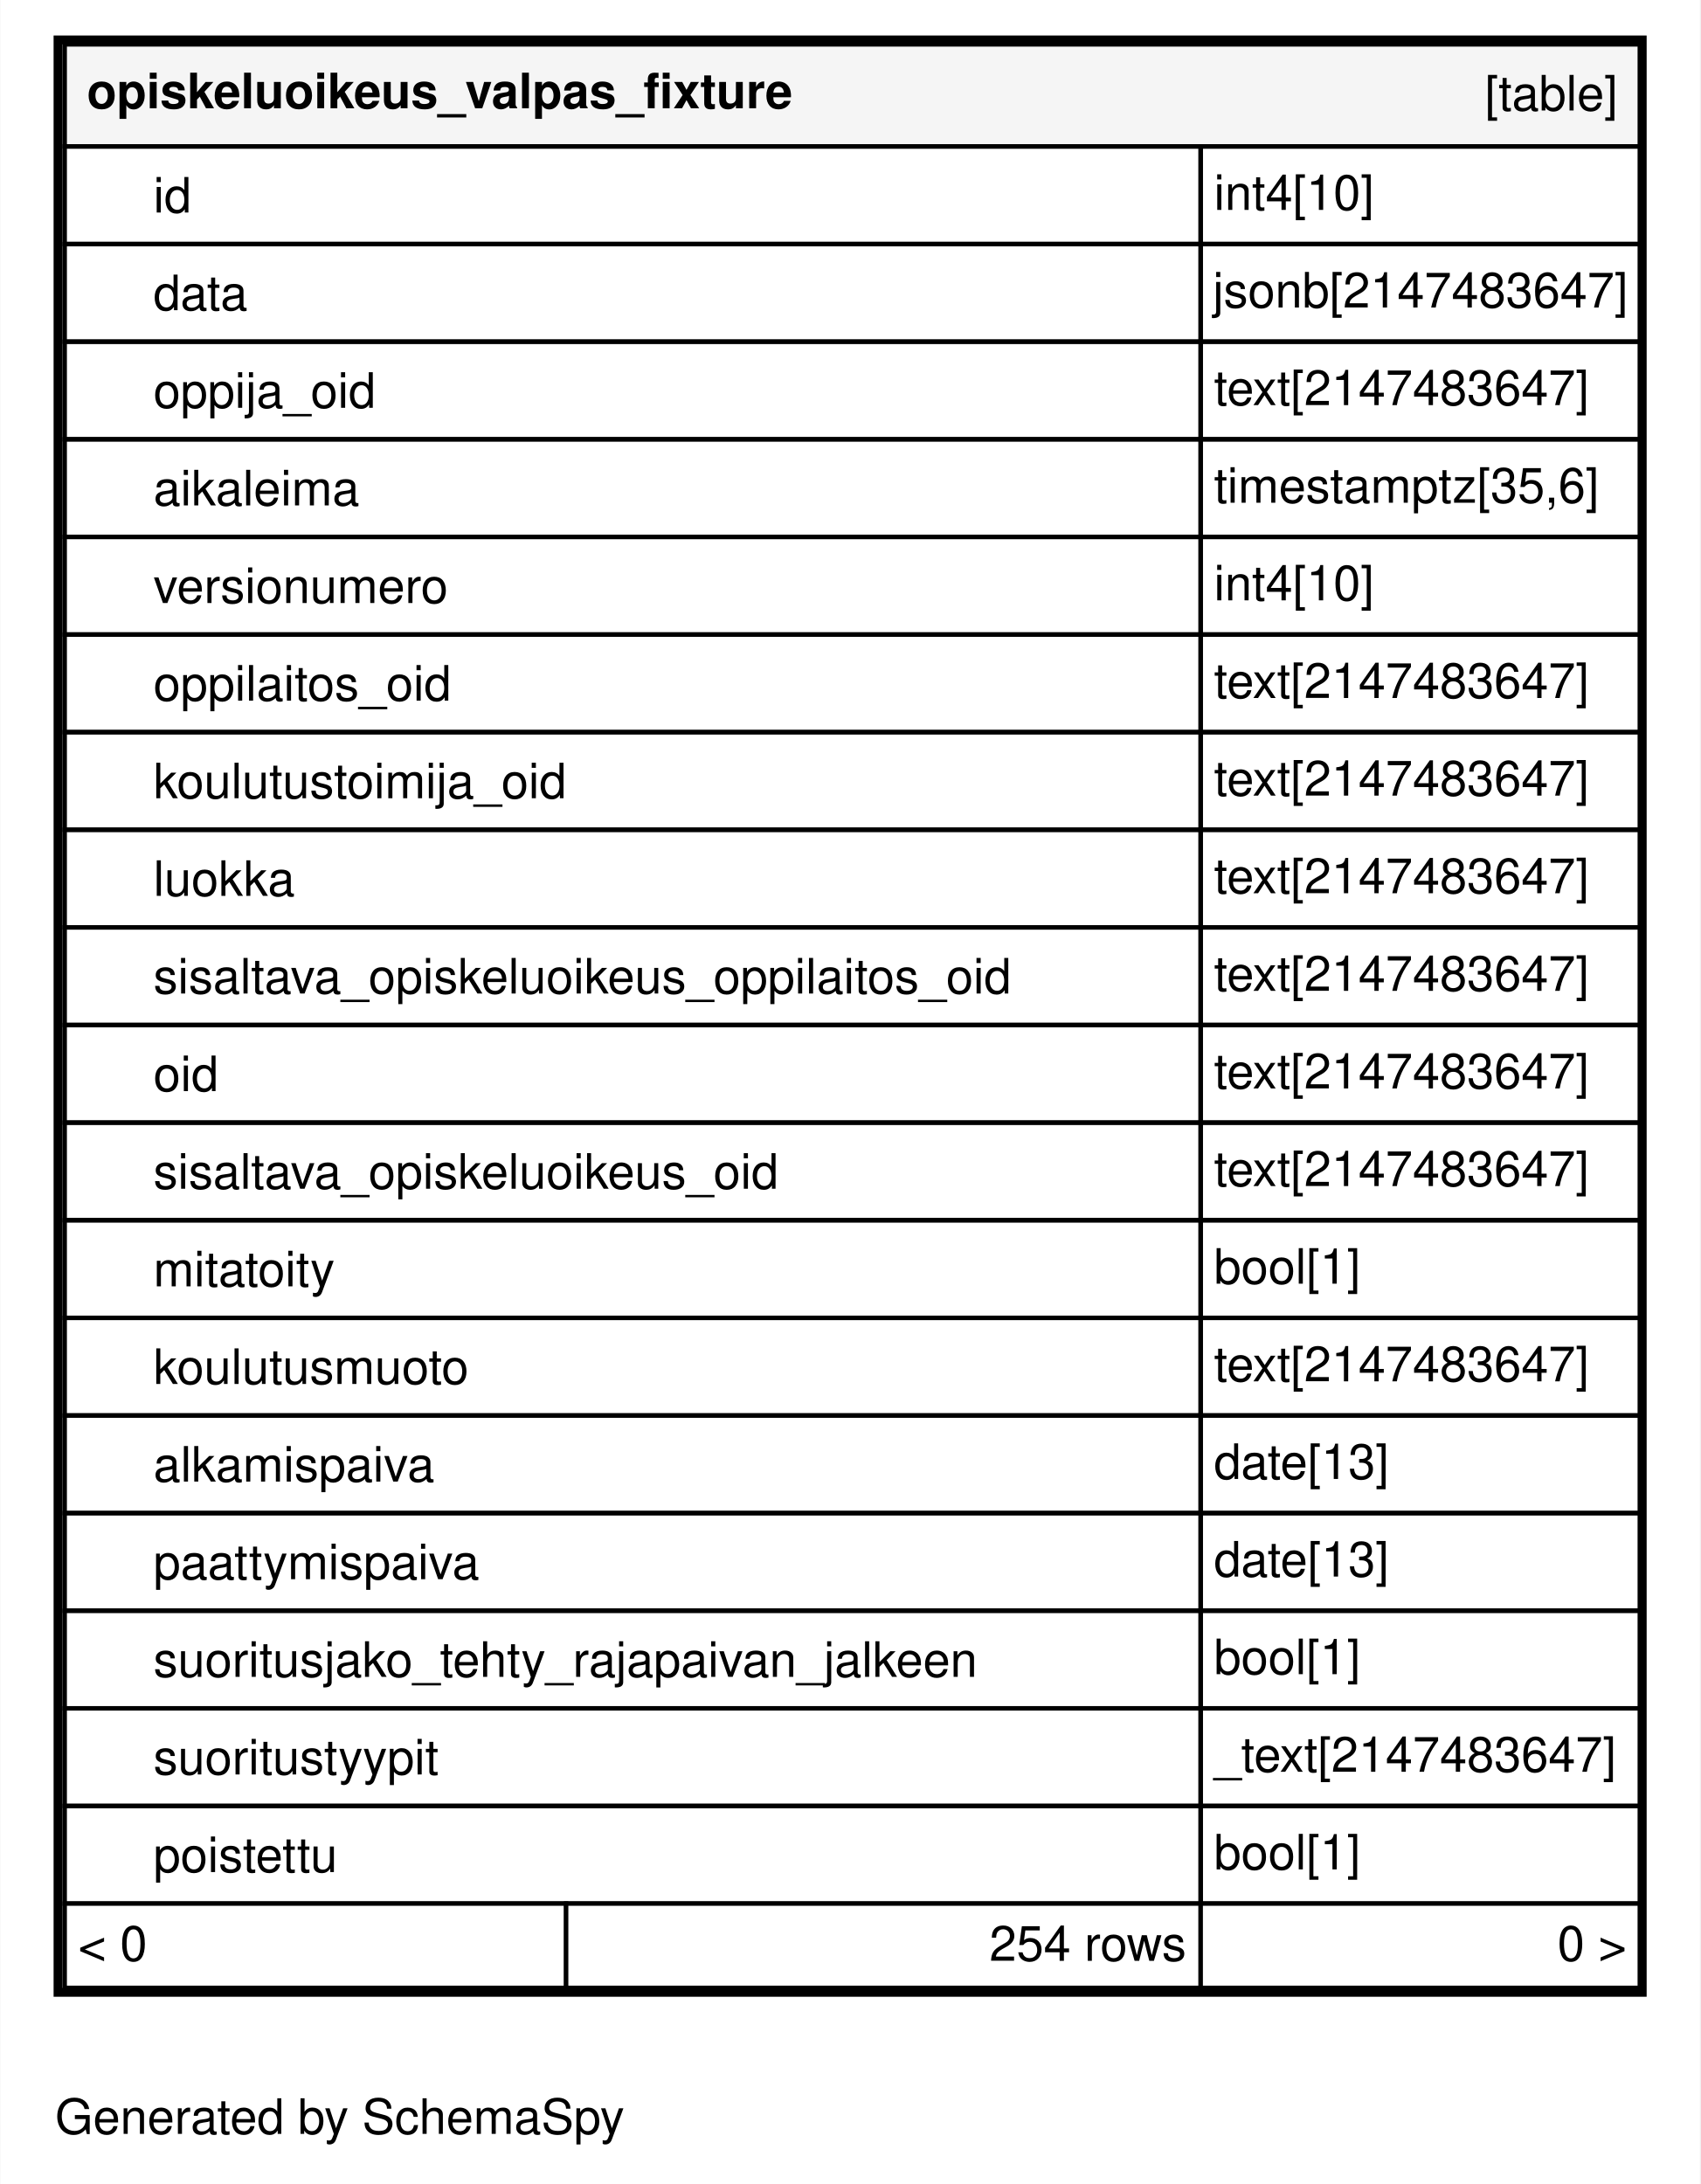
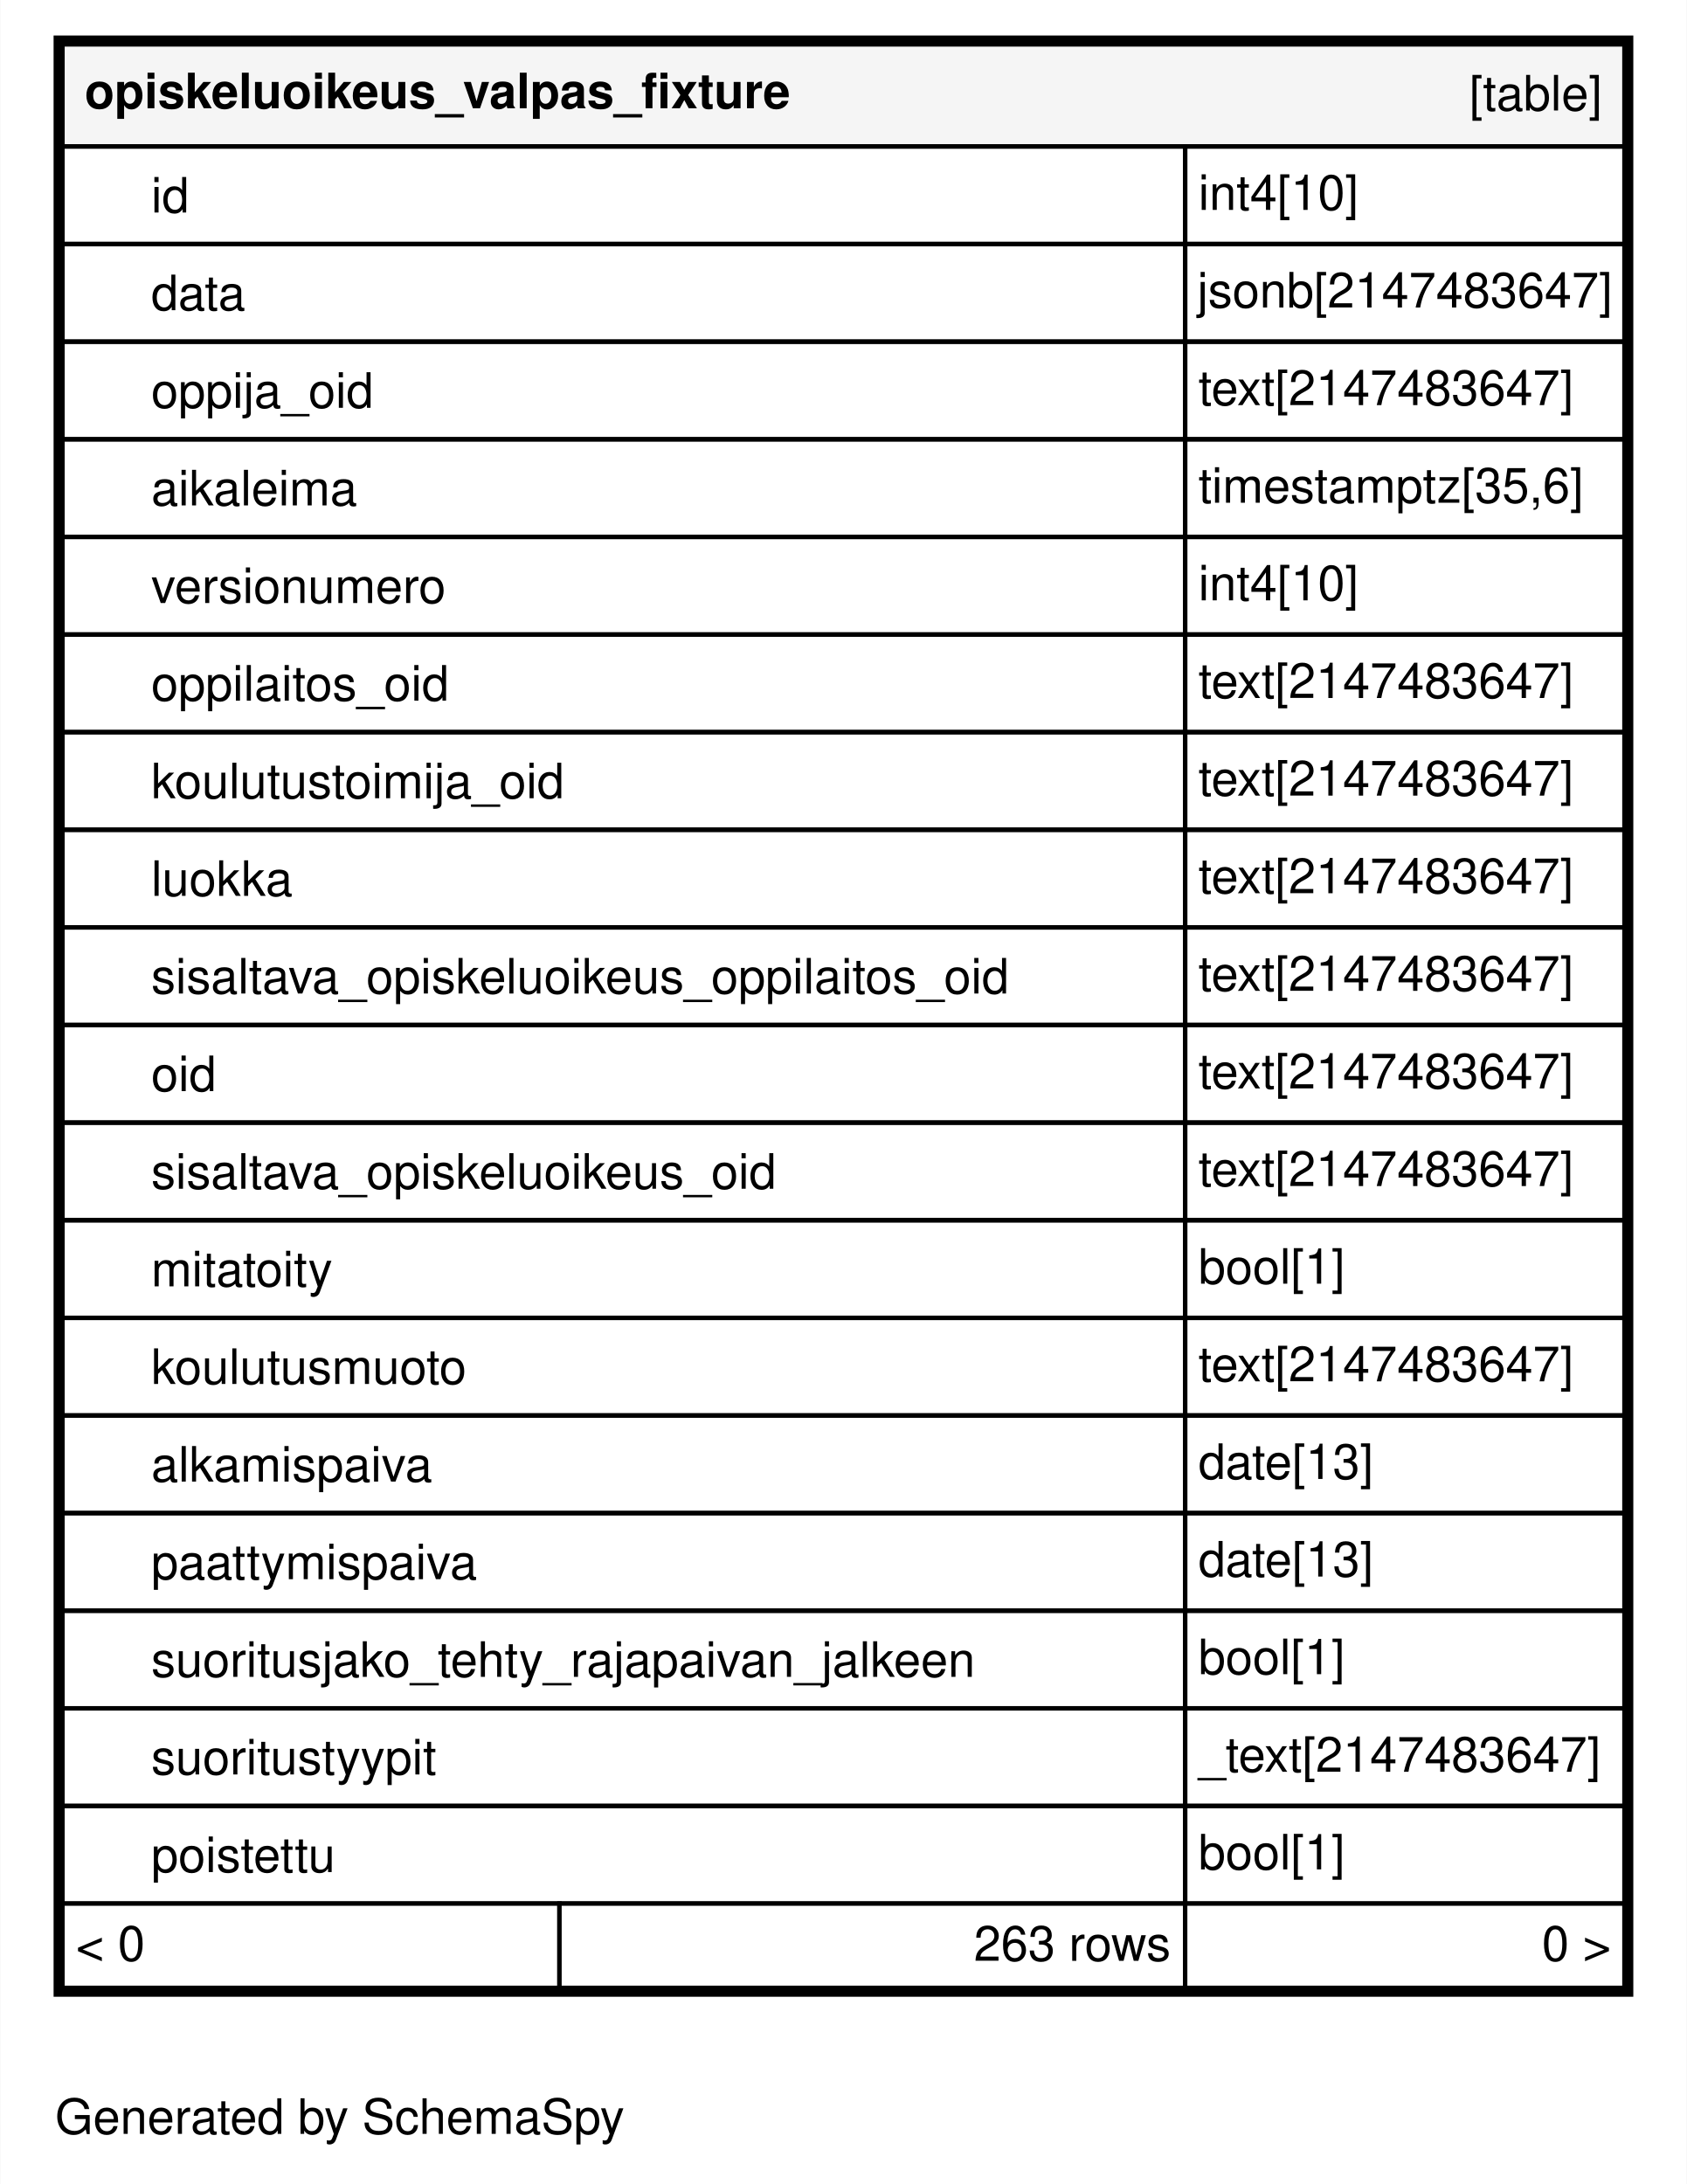
- <svg xmlns="http://www.w3.org/2000/svg" xmlns:xlink="http://www.w3.org/1999/xlink" width="383pt" height="492pt" viewBox="0.00 0.00 383.00 492.20">
+ <svg xmlns="http://www.w3.org/2000/svg" xmlns:xlink="http://www.w3.org/1999/xlink" width="380pt" height="492pt" viewBox="0.00 0.00 380.00 492.20">
  <g id="graph0" class="graph" transform="scale(1 1) rotate(0) translate(4 488.2)">
-     <polygon fill="#ffffff" stroke="transparent" points="-4,4 -4,-488.2 379,-488.2 379,4 -4,4" />
+     <polygon fill="#ffffff" stroke="transparent" points="-4,4 -4,-488.2 376,-488.2 376,4 -4,4" />
    <text text-anchor="middle" x="72.494" y="-7.3" font-family="Helvetica,sans-Serif" font-size="11.00" fill="#000000">Generated by SchemaSpy</text>
    <g id="node1" class="node">
      <g id="a_node1">
        <a xlink:href="../../tables/opiskeluoikeus_valpas_fixture.html" xlink:title="opiskeluoikeus_valpas_fixture" target="_top">
-           <polygon fill="#ffffff" stroke="transparent" points="8,-38.2 8,-480.2 367,-480.2 367,-38.2 8,-38.2" />
-           <polygon fill="#f5f5f5" stroke="transparent" points="10.5,-455.2 10.5,-478.2 365.5,-478.2 365.5,-455.2 10.5,-455.2" />
-           <polygon fill="none" stroke="#000000" points="10.5,-455.2 10.5,-478.2 365.5,-478.2 365.5,-455.2 10.5,-455.2" />
-           <text text-anchor="start" x="15.5" y="-463.8" font-family="Helvetica,sans-Serif" font-weight="bold" font-size="11.00" fill="#000000">opiskeluoikeus_valpas_fixture</text>
-           <text text-anchor="start" x="330.544" y="-463.3" font-family="Helvetica,sans-Serif" font-size="11.00" fill="#000000">[table]</text>
-           <polygon fill="none" stroke="#000000" points="10.5,-433.2 10.5,-455.2 266.5,-455.2 266.5,-433.2 10.5,-433.2" />
-           <text text-anchor="start" x="30.5" y="-440.3" font-family="Helvetica,sans-Serif" font-size="11.00" fill="#000000">id</text>
-           <polygon fill="none" stroke="#000000" points="266.5,-433.2 266.5,-455.2 365.5,-455.2 365.5,-433.2 266.5,-433.2" />
-           <text text-anchor="start" x="269.5" y="-440.9" font-family="Helvetica,sans-Serif" font-size="11.00" fill="#000000">int4[10]</text>
-           <polygon fill="none" stroke="#000000" points="10.5,-411.2 10.5,-433.2 266.5,-433.2 266.5,-411.2 10.5,-411.2" />
-           <text text-anchor="start" x="30.5" y="-418.3" font-family="Helvetica,sans-Serif" font-size="11.00" fill="#000000">data</text>
-           <polygon fill="none" stroke="#000000" points="266.5,-411.2 266.5,-433.2 365.5,-433.2 365.5,-411.2 266.5,-411.2" />
-           <text text-anchor="start" x="269.226" y="-418.9" font-family="Helvetica,sans-Serif" font-size="11.00" fill="#000000">jsonb[2147483647]</text>
-           <polygon fill="none" stroke="#000000" points="10.5,-389.2 10.5,-411.2 266.5,-411.2 266.5,-389.2 10.5,-389.2" />
-           <text text-anchor="start" x="30.5" y="-396.3" font-family="Helvetica,sans-Serif" font-size="11.00" fill="#000000">oppija_oid</text>
-           <polygon fill="none" stroke="#000000" points="266.5,-389.2 266.5,-411.2 365.5,-411.2 365.5,-389.2 266.5,-389.2" />
-           <text text-anchor="start" x="269.5" y="-396.9" font-family="Helvetica,sans-Serif" font-size="11.00" fill="#000000">text[2147483647]</text>
-           <polygon fill="none" stroke="#000000" points="10.5,-367.2 10.5,-389.2 266.5,-389.2 266.5,-367.2 10.5,-367.2" />
-           <text text-anchor="start" x="30.5" y="-374.3" font-family="Helvetica,sans-Serif" font-size="11.00" fill="#000000">aikaleima</text>
-           <polygon fill="none" stroke="#000000" points="266.5,-367.2 266.5,-389.2 365.5,-389.2 365.5,-367.2 266.5,-367.2" />
-           <text text-anchor="start" x="269.5" y="-374.9" font-family="Helvetica,sans-Serif" font-size="11.00" fill="#000000">timestamptz[35,6]</text>
-           <polygon fill="none" stroke="#000000" points="10.5,-345.2 10.5,-367.2 266.5,-367.2 266.5,-345.2 10.5,-345.2" />
-           <text text-anchor="start" x="30.5" y="-352.3" font-family="Helvetica,sans-Serif" font-size="11.00" fill="#000000">versionumero</text>
-           <polygon fill="none" stroke="#000000" points="266.5,-345.2 266.5,-367.2 365.5,-367.2 365.5,-345.2 266.5,-345.2" />
-           <text text-anchor="start" x="269.5" y="-352.9" font-family="Helvetica,sans-Serif" font-size="11.00" fill="#000000">int4[10]</text>
-           <polygon fill="none" stroke="#000000" points="10.5,-323.2 10.5,-345.2 266.5,-345.2 266.5,-323.2 10.5,-323.2" />
-           <text text-anchor="start" x="30.5" y="-330.3" font-family="Helvetica,sans-Serif" font-size="11.00" fill="#000000">oppilaitos_oid</text>
-           <polygon fill="none" stroke="#000000" points="266.5,-323.2 266.5,-345.2 365.5,-345.2 365.5,-323.2 266.5,-323.2" />
-           <text text-anchor="start" x="269.5" y="-330.9" font-family="Helvetica,sans-Serif" font-size="11.00" fill="#000000">text[2147483647]</text>
-           <polygon fill="none" stroke="#000000" points="10.5,-301.2 10.5,-323.2 266.5,-323.2 266.5,-301.2 10.5,-301.2" />
-           <text text-anchor="start" x="30.5" y="-308.3" font-family="Helvetica,sans-Serif" font-size="11.00" fill="#000000">koulutustoimija_oid</text>
-           <polygon fill="none" stroke="#000000" points="266.5,-301.2 266.5,-323.2 365.5,-323.2 365.5,-301.2 266.5,-301.2" />
-           <text text-anchor="start" x="269.5" y="-308.9" font-family="Helvetica,sans-Serif" font-size="11.00" fill="#000000">text[2147483647]</text>
-           <polygon fill="none" stroke="#000000" points="10.5,-279.2 10.5,-301.2 266.5,-301.2 266.5,-279.2 10.5,-279.2" />
-           <text text-anchor="start" x="30.5" y="-286.3" font-family="Helvetica,sans-Serif" font-size="11.00" fill="#000000">luokka</text>
-           <polygon fill="none" stroke="#000000" points="266.5,-279.2 266.5,-301.2 365.5,-301.2 365.5,-279.2 266.5,-279.2" />
-           <text text-anchor="start" x="269.5" y="-286.9" font-family="Helvetica,sans-Serif" font-size="11.00" fill="#000000">text[2147483647]</text>
-           <polygon fill="none" stroke="#000000" points="10.5,-257.2 10.5,-279.2 266.5,-279.2 266.5,-257.2 10.5,-257.2" />
-           <text text-anchor="start" x="30.5" y="-264.3" font-family="Helvetica,sans-Serif" font-size="11.00" fill="#000000">sisaltava_opiskeluoikeus_oppilaitos_oid</text>
-           <polygon fill="none" stroke="#000000" points="266.5,-257.2 266.5,-279.2 365.5,-279.2 365.5,-257.2 266.5,-257.2" />
-           <text text-anchor="start" x="269.5" y="-264.9" font-family="Helvetica,sans-Serif" font-size="11.00" fill="#000000">text[2147483647]</text>
-           <polygon fill="none" stroke="#000000" points="10.5,-235.2 10.5,-257.2 266.5,-257.2 266.5,-235.2 10.5,-235.2" />
-           <text text-anchor="start" x="30.5" y="-242.3" font-family="Helvetica,sans-Serif" font-size="11.00" fill="#000000">oid</text>
-           <polygon fill="none" stroke="#000000" points="266.5,-235.2 266.5,-257.2 365.5,-257.2 365.5,-235.2 266.5,-235.2" />
-           <text text-anchor="start" x="269.5" y="-242.9" font-family="Helvetica,sans-Serif" font-size="11.00" fill="#000000">text[2147483647]</text>
-           <polygon fill="none" stroke="#000000" points="10.5,-213.2 10.5,-235.2 266.5,-235.2 266.5,-213.2 10.5,-213.2" />
-           <text text-anchor="start" x="30.5" y="-220.3" font-family="Helvetica,sans-Serif" font-size="11.00" fill="#000000">sisaltava_opiskeluoikeus_oid</text>
-           <polygon fill="none" stroke="#000000" points="266.5,-213.2 266.5,-235.2 365.5,-235.2 365.5,-213.2 266.5,-213.2" />
-           <text text-anchor="start" x="269.5" y="-220.9" font-family="Helvetica,sans-Serif" font-size="11.00" fill="#000000">text[2147483647]</text>
-           <polygon fill="none" stroke="#000000" points="10.5,-191.2 10.5,-213.2 266.5,-213.2 266.5,-191.2 10.5,-191.2" />
-           <text text-anchor="start" x="30.5" y="-198.3" font-family="Helvetica,sans-Serif" font-size="11.00" fill="#000000">mitatoity</text>
-           <polygon fill="none" stroke="#000000" points="266.5,-191.2 266.5,-213.2 365.5,-213.2 365.5,-191.2 266.5,-191.2" />
-           <text text-anchor="start" x="269.5" y="-198.9" font-family="Helvetica,sans-Serif" font-size="11.00" fill="#000000">bool[1]</text>
-           <polygon fill="none" stroke="#000000" points="10.5,-169.2 10.5,-191.2 266.5,-191.2 266.5,-169.2 10.5,-169.2" />
-           <text text-anchor="start" x="30.5" y="-176.3" font-family="Helvetica,sans-Serif" font-size="11.00" fill="#000000">koulutusmuoto</text>
-           <polygon fill="none" stroke="#000000" points="266.5,-169.2 266.5,-191.2 365.5,-191.2 365.5,-169.2 266.5,-169.2" />
-           <text text-anchor="start" x="269.5" y="-176.9" font-family="Helvetica,sans-Serif" font-size="11.00" fill="#000000">text[2147483647]</text>
-           <polygon fill="none" stroke="#000000" points="10.5,-147.2 10.5,-169.2 266.5,-169.2 266.5,-147.2 10.5,-147.2" />
-           <text text-anchor="start" x="30.5" y="-154.3" font-family="Helvetica,sans-Serif" font-size="11.00" fill="#000000">alkamispaiva</text>
-           <polygon fill="none" stroke="#000000" points="266.5,-147.2 266.5,-169.2 365.5,-169.2 365.5,-147.2 266.5,-147.2" />
-           <text text-anchor="start" x="269.5" y="-154.9" font-family="Helvetica,sans-Serif" font-size="11.00" fill="#000000">date[13]</text>
-           <polygon fill="none" stroke="#000000" points="10.5,-125.2 10.5,-147.2 266.5,-147.2 266.5,-125.2 10.5,-125.2" />
-           <text text-anchor="start" x="30.5" y="-132.3" font-family="Helvetica,sans-Serif" font-size="11.00" fill="#000000">paattymispaiva</text>
-           <polygon fill="none" stroke="#000000" points="266.5,-125.2 266.5,-147.2 365.5,-147.2 365.5,-125.2 266.5,-125.2" />
-           <text text-anchor="start" x="269.5" y="-132.9" font-family="Helvetica,sans-Serif" font-size="11.00" fill="#000000">date[13]</text>
-           <polygon fill="none" stroke="#000000" points="10.5,-103.2 10.5,-125.2 266.5,-125.2 266.5,-103.2 10.5,-103.2" />
-           <text text-anchor="start" x="30.5" y="-110.3" font-family="Helvetica,sans-Serif" font-size="11.00" fill="#000000">suoritusjako_tehty_rajapaivan_jalkeen</text>
-           <polygon fill="none" stroke="#000000" points="266.5,-103.2 266.5,-125.2 365.5,-125.2 365.5,-103.2 266.5,-103.2" />
-           <text text-anchor="start" x="269.5" y="-110.9" font-family="Helvetica,sans-Serif" font-size="11.00" fill="#000000">bool[1]</text>
-           <polygon fill="none" stroke="#000000" points="10.5,-81.2 10.5,-103.2 266.5,-103.2 266.5,-81.2 10.5,-81.2" />
-           <text text-anchor="start" x="30.5" y="-88.3" font-family="Helvetica,sans-Serif" font-size="11.00" fill="#000000">suoritustyypit</text>
-           <polygon fill="none" stroke="#000000" points="266.5,-81.2 266.5,-103.2 365.5,-103.2 365.5,-81.2 266.5,-81.2" />
-           <text text-anchor="start" x="269.5" y="-88.9" font-family="Helvetica,sans-Serif" font-size="11.00" fill="#000000">_text[2147483647]</text>
-           <polygon fill="none" stroke="#000000" points="10.5,-59.2 10.5,-81.2 266.5,-81.2 266.5,-59.2 10.5,-59.2" />
-           <text text-anchor="start" x="30.5" y="-66.3" font-family="Helvetica,sans-Serif" font-size="11.00" fill="#000000">poistettu</text>
-           <polygon fill="none" stroke="#000000" points="266.5,-59.2 266.5,-81.2 365.5,-81.2 365.5,-59.2 266.5,-59.2" />
-           <text text-anchor="start" x="269.5" y="-66.9" font-family="Helvetica,sans-Serif" font-size="11.00" fill="#000000">bool[1]</text>
-           <polygon fill="#ffffff" stroke="transparent" points="10.5,-40.2 10.5,-59.2 123.5,-59.2 123.5,-40.2 10.5,-40.2" />
-           <polygon fill="none" stroke="#000000" points="10.5,-40.2 10.5,-59.2 123.5,-59.2 123.5,-40.2 10.5,-40.2" />
-           <text text-anchor="start" x="13.5" y="-46.3" font-family="Helvetica,sans-Serif" font-size="11.00" fill="#000000">&lt; 0</text>
-           <polygon fill="#ffffff" stroke="transparent" points="123.5,-40.2 123.5,-59.2 266.5,-59.2 266.5,-40.2 123.5,-40.2" />
-           <polygon fill="none" stroke="#000000" points="123.5,-40.2 123.5,-59.2 266.5,-59.2 266.5,-40.2 123.5,-40.2" />
-           <text text-anchor="start" x="218.881" y="-46.3" font-family="Helvetica,sans-Serif" font-size="11.00" fill="#000000">254 rows</text>
-           <polygon fill="#ffffff" stroke="transparent" points="266.5,-40.2 266.5,-59.2 365.5,-59.2 365.5,-40.2 266.5,-40.2" />
-           <polygon fill="none" stroke="#000000" points="266.5,-40.2 266.5,-59.2 365.5,-59.2 365.5,-40.2 266.5,-40.2" />
-           <text text-anchor="start" x="346.905" y="-46.3" font-family="Helvetica,sans-Serif" font-size="11.00" fill="#000000">0 &gt;</text>
-           <polygon fill="none" stroke="#000000" stroke-width="2" points="9,-39.2 9,-479.2 366,-479.2 366,-39.2 9,-39.2" />
+           <polygon fill="#ffffff" stroke="transparent" points="8,-38.2 8,-480.2 364,-480.2 364,-38.2 8,-38.2" />
+           <polygon fill="#f5f5f5" stroke="transparent" points="10,-455.2 10,-478.2 362,-478.2 362,-455.2 10,-455.2" />
+           <polygon fill="none" stroke="#000000" points="10,-455.2 10,-478.2 362,-478.2 362,-455.2 10,-455.2" />
+           <text text-anchor="start" x="15" y="-463.8" font-family="Helvetica,sans-Serif" font-weight="bold" font-size="11.00" fill="#000000">opiskeluoikeus_valpas_fixture</text>
+           <text text-anchor="start" x="327.044" y="-463.3" font-family="Helvetica,sans-Serif" font-size="11.00" fill="#000000">[table]</text>
+           <polygon fill="none" stroke="#000000" points="10,-433.2 10,-455.2 263,-455.2 263,-433.2 10,-433.2" />
+           <text text-anchor="start" x="30" y="-440.3" font-family="Helvetica,sans-Serif" font-size="11.00" fill="#000000">id</text>
+           <polygon fill="none" stroke="#000000" points="263,-433.2 263,-455.2 362,-455.2 362,-433.2 263,-433.2" />
+           <text text-anchor="start" x="266" y="-440.9" font-family="Helvetica,sans-Serif" font-size="11.00" fill="#000000">int4[10]</text>
+           <polygon fill="none" stroke="#000000" points="10,-411.2 10,-433.2 263,-433.2 263,-411.2 10,-411.2" />
+           <text text-anchor="start" x="30" y="-418.3" font-family="Helvetica,sans-Serif" font-size="11.00" fill="#000000">data</text>
+           <polygon fill="none" stroke="#000000" points="263,-411.2 263,-433.2 362,-433.2 362,-411.2 263,-411.2" />
+           <text text-anchor="start" x="265.726" y="-418.9" font-family="Helvetica,sans-Serif" font-size="11.00" fill="#000000">jsonb[2147483647]</text>
+           <polygon fill="none" stroke="#000000" points="10,-389.2 10,-411.2 263,-411.2 263,-389.2 10,-389.2" />
+           <text text-anchor="start" x="30" y="-396.3" font-family="Helvetica,sans-Serif" font-size="11.00" fill="#000000">oppija_oid</text>
+           <polygon fill="none" stroke="#000000" points="263,-389.2 263,-411.2 362,-411.2 362,-389.2 263,-389.2" />
+           <text text-anchor="start" x="266" y="-396.9" font-family="Helvetica,sans-Serif" font-size="11.00" fill="#000000">text[2147483647]</text>
+           <polygon fill="none" stroke="#000000" points="10,-367.2 10,-389.2 263,-389.2 263,-367.2 10,-367.2" />
+           <text text-anchor="start" x="30" y="-374.3" font-family="Helvetica,sans-Serif" font-size="11.00" fill="#000000">aikaleima</text>
+           <polygon fill="none" stroke="#000000" points="263,-367.2 263,-389.2 362,-389.2 362,-367.2 263,-367.2" />
+           <text text-anchor="start" x="266" y="-374.9" font-family="Helvetica,sans-Serif" font-size="11.00" fill="#000000">timestamptz[35,6]</text>
+           <polygon fill="none" stroke="#000000" points="10,-345.2 10,-367.2 263,-367.2 263,-345.2 10,-345.2" />
+           <text text-anchor="start" x="30" y="-352.3" font-family="Helvetica,sans-Serif" font-size="11.00" fill="#000000">versionumero</text>
+           <polygon fill="none" stroke="#000000" points="263,-345.2 263,-367.2 362,-367.2 362,-345.2 263,-345.2" />
+           <text text-anchor="start" x="266" y="-352.9" font-family="Helvetica,sans-Serif" font-size="11.00" fill="#000000">int4[10]</text>
+           <polygon fill="none" stroke="#000000" points="10,-323.2 10,-345.2 263,-345.2 263,-323.2 10,-323.2" />
+           <text text-anchor="start" x="30" y="-330.3" font-family="Helvetica,sans-Serif" font-size="11.00" fill="#000000">oppilaitos_oid</text>
+           <polygon fill="none" stroke="#000000" points="263,-323.2 263,-345.2 362,-345.2 362,-323.2 263,-323.2" />
+           <text text-anchor="start" x="266" y="-330.9" font-family="Helvetica,sans-Serif" font-size="11.00" fill="#000000">text[2147483647]</text>
+           <polygon fill="none" stroke="#000000" points="10,-301.2 10,-323.2 263,-323.2 263,-301.2 10,-301.2" />
+           <text text-anchor="start" x="30" y="-308.3" font-family="Helvetica,sans-Serif" font-size="11.00" fill="#000000">koulutustoimija_oid</text>
+           <polygon fill="none" stroke="#000000" points="263,-301.2 263,-323.2 362,-323.2 362,-301.2 263,-301.2" />
+           <text text-anchor="start" x="266" y="-308.9" font-family="Helvetica,sans-Serif" font-size="11.00" fill="#000000">text[2147483647]</text>
+           <polygon fill="none" stroke="#000000" points="10,-279.2 10,-301.2 263,-301.2 263,-279.2 10,-279.2" />
+           <text text-anchor="start" x="30" y="-286.3" font-family="Helvetica,sans-Serif" font-size="11.00" fill="#000000">luokka</text>
+           <polygon fill="none" stroke="#000000" points="263,-279.2 263,-301.2 362,-301.2 362,-279.2 263,-279.2" />
+           <text text-anchor="start" x="266" y="-286.9" font-family="Helvetica,sans-Serif" font-size="11.00" fill="#000000">text[2147483647]</text>
+           <polygon fill="none" stroke="#000000" points="10,-257.2 10,-279.2 263,-279.2 263,-257.2 10,-257.2" />
+           <text text-anchor="start" x="30" y="-264.3" font-family="Helvetica,sans-Serif" font-size="11.00" fill="#000000">sisaltava_opiskeluoikeus_oppilaitos_oid</text>
+           <polygon fill="none" stroke="#000000" points="263,-257.2 263,-279.2 362,-279.2 362,-257.2 263,-257.2" />
+           <text text-anchor="start" x="266" y="-264.9" font-family="Helvetica,sans-Serif" font-size="11.00" fill="#000000">text[2147483647]</text>
+           <polygon fill="none" stroke="#000000" points="10,-235.2 10,-257.2 263,-257.2 263,-235.2 10,-235.2" />
+           <text text-anchor="start" x="30" y="-242.3" font-family="Helvetica,sans-Serif" font-size="11.00" fill="#000000">oid</text>
+           <polygon fill="none" stroke="#000000" points="263,-235.2 263,-257.2 362,-257.2 362,-235.2 263,-235.2" />
+           <text text-anchor="start" x="266" y="-242.9" font-family="Helvetica,sans-Serif" font-size="11.00" fill="#000000">text[2147483647]</text>
+           <polygon fill="none" stroke="#000000" points="10,-213.2 10,-235.2 263,-235.2 263,-213.2 10,-213.2" />
+           <text text-anchor="start" x="30" y="-220.3" font-family="Helvetica,sans-Serif" font-size="11.00" fill="#000000">sisaltava_opiskeluoikeus_oid</text>
+           <polygon fill="none" stroke="#000000" points="263,-213.2 263,-235.2 362,-235.2 362,-213.2 263,-213.2" />
+           <text text-anchor="start" x="266" y="-220.9" font-family="Helvetica,sans-Serif" font-size="11.00" fill="#000000">text[2147483647]</text>
+           <polygon fill="none" stroke="#000000" points="10,-191.2 10,-213.2 263,-213.2 263,-191.2 10,-191.2" />
+           <text text-anchor="start" x="30" y="-198.3" font-family="Helvetica,sans-Serif" font-size="11.00" fill="#000000">mitatoity</text>
+           <polygon fill="none" stroke="#000000" points="263,-191.2 263,-213.2 362,-213.2 362,-191.2 263,-191.2" />
+           <text text-anchor="start" x="266" y="-198.9" font-family="Helvetica,sans-Serif" font-size="11.00" fill="#000000">bool[1]</text>
+           <polygon fill="none" stroke="#000000" points="10,-169.2 10,-191.2 263,-191.2 263,-169.2 10,-169.2" />
+           <text text-anchor="start" x="30" y="-176.3" font-family="Helvetica,sans-Serif" font-size="11.00" fill="#000000">koulutusmuoto</text>
+           <polygon fill="none" stroke="#000000" points="263,-169.2 263,-191.2 362,-191.2 362,-169.2 263,-169.2" />
+           <text text-anchor="start" x="266" y="-176.9" font-family="Helvetica,sans-Serif" font-size="11.00" fill="#000000">text[2147483647]</text>
+           <polygon fill="none" stroke="#000000" points="10,-147.2 10,-169.2 263,-169.2 263,-147.2 10,-147.2" />
+           <text text-anchor="start" x="30" y="-154.3" font-family="Helvetica,sans-Serif" font-size="11.00" fill="#000000">alkamispaiva</text>
+           <polygon fill="none" stroke="#000000" points="263,-147.2 263,-169.2 362,-169.2 362,-147.2 263,-147.2" />
+           <text text-anchor="start" x="266" y="-154.9" font-family="Helvetica,sans-Serif" font-size="11.00" fill="#000000">date[13]</text>
+           <polygon fill="none" stroke="#000000" points="10,-125.2 10,-147.2 263,-147.2 263,-125.2 10,-125.2" />
+           <text text-anchor="start" x="30" y="-132.3" font-family="Helvetica,sans-Serif" font-size="11.00" fill="#000000">paattymispaiva</text>
+           <polygon fill="none" stroke="#000000" points="263,-125.2 263,-147.2 362,-147.2 362,-125.2 263,-125.2" />
+           <text text-anchor="start" x="266" y="-132.9" font-family="Helvetica,sans-Serif" font-size="11.00" fill="#000000">date[13]</text>
+           <polygon fill="none" stroke="#000000" points="10,-103.2 10,-125.2 263,-125.2 263,-103.2 10,-103.2" />
+           <text text-anchor="start" x="30" y="-110.3" font-family="Helvetica,sans-Serif" font-size="11.00" fill="#000000">suoritusjako_tehty_rajapaivan_jalkeen</text>
+           <polygon fill="none" stroke="#000000" points="263,-103.2 263,-125.2 362,-125.2 362,-103.2 263,-103.2" />
+           <text text-anchor="start" x="266" y="-110.9" font-family="Helvetica,sans-Serif" font-size="11.00" fill="#000000">bool[1]</text>
+           <polygon fill="none" stroke="#000000" points="10,-81.2 10,-103.2 263,-103.2 263,-81.2 10,-81.2" />
+           <text text-anchor="start" x="30" y="-88.3" font-family="Helvetica,sans-Serif" font-size="11.00" fill="#000000">suoritustyypit</text>
+           <polygon fill="none" stroke="#000000" points="263,-81.2 263,-103.2 362,-103.2 362,-81.2 263,-81.2" />
+           <text text-anchor="start" x="266" y="-88.9" font-family="Helvetica,sans-Serif" font-size="11.00" fill="#000000">_text[2147483647]</text>
+           <polygon fill="none" stroke="#000000" points="10,-59.2 10,-81.2 263,-81.2 263,-59.2 10,-59.2" />
+           <text text-anchor="start" x="30" y="-66.3" font-family="Helvetica,sans-Serif" font-size="11.00" fill="#000000">poistettu</text>
+           <polygon fill="none" stroke="#000000" points="263,-59.2 263,-81.2 362,-81.2 362,-59.2 263,-59.2" />
+           <text text-anchor="start" x="266" y="-66.9" font-family="Helvetica,sans-Serif" font-size="11.00" fill="#000000">bool[1]</text>
+           <polygon fill="#ffffff" stroke="transparent" points="10,-40.2 10,-59.2 122,-59.2 122,-40.2 10,-40.2" />
+           <polygon fill="none" stroke="#000000" points="10,-40.2 10,-59.2 122,-59.2 122,-40.2 10,-40.2" />
+           <text text-anchor="start" x="13" y="-46.3" font-family="Helvetica,sans-Serif" font-size="11.00" fill="#000000">&lt; 0</text>
+           <polygon fill="#ffffff" stroke="transparent" points="122,-40.2 122,-59.2 263,-59.2 263,-40.2 122,-40.2" />
+           <polygon fill="none" stroke="#000000" points="122,-40.2 122,-59.2 263,-59.2 263,-40.2 122,-40.2" />
+           <text text-anchor="start" x="215.381" y="-46.3" font-family="Helvetica,sans-Serif" font-size="11.00" fill="#000000">263 rows</text>
+           <polygon fill="#ffffff" stroke="transparent" points="263,-40.2 263,-59.2 362,-59.2 362,-40.2 263,-40.2" />
+           <polygon fill="none" stroke="#000000" points="263,-40.2 263,-59.2 362,-59.2 362,-40.2 263,-40.2" />
+           <text text-anchor="start" x="343.405" y="-46.3" font-family="Helvetica,sans-Serif" font-size="11.00" fill="#000000">0 &gt;</text>
+           <polygon fill="none" stroke="#000000" stroke-width="2" points="9,-39.2 9,-479.2 363,-479.2 363,-39.2 9,-39.2" />
        </a>
      </g>
    </g>
  </g>
</svg>
